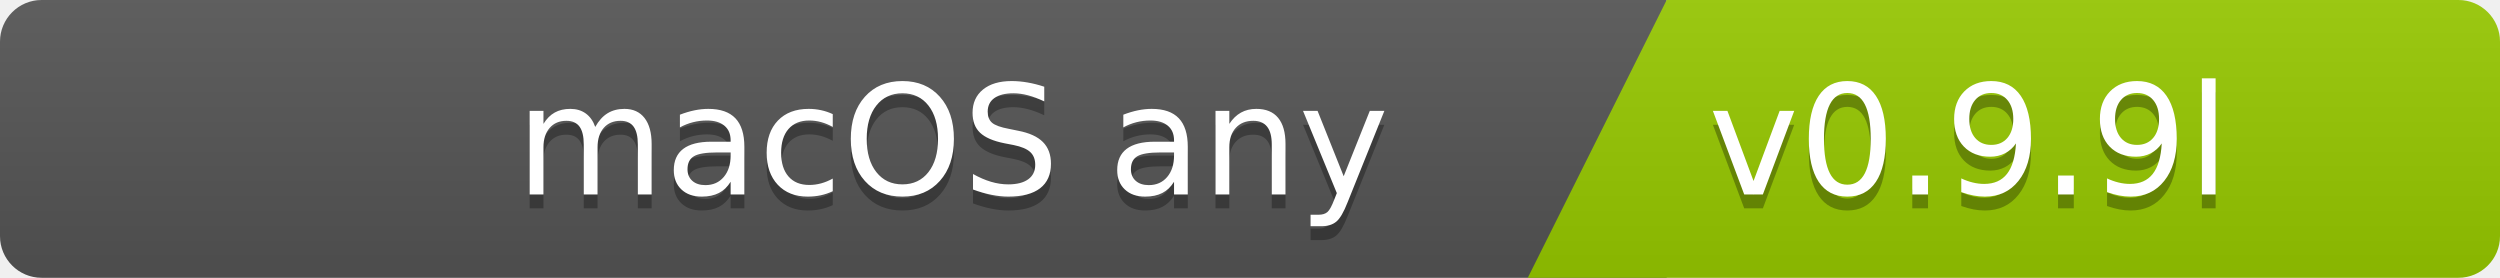
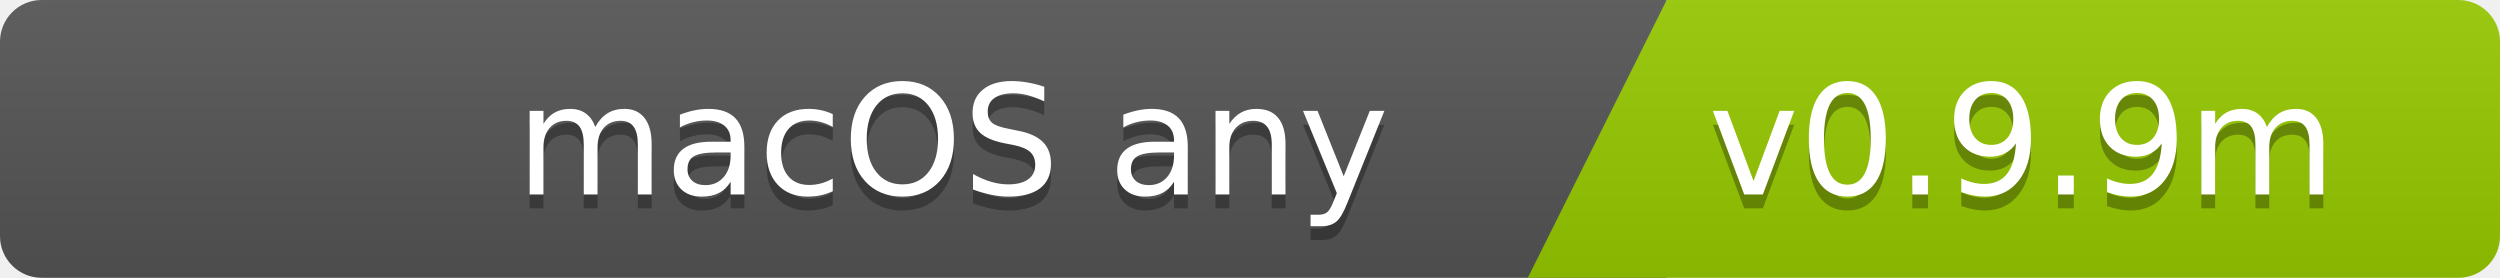
<svg xmlns="http://www.w3.org/2000/svg" width="180" height="20">
  <linearGradient id="b" x2="0" y2="100%">
    <stop offset="0" stop-color="#bbb" stop-opacity=".1" />
    <stop offset="1" stop-opacity=".1" />
  </linearGradient>
  <clipPath id="a">
    <rect width="180" height="20" rx="3" fill="#fff" />
  </clipPath>
  <g clip-path="url(#a)">
    <path fill="#555" d="M0   0h120v20H0z" />
    <path fill="#97ca00" d="M120 0h125v20H110z" />
    <path fill="url(#b)" d="M0   0h180v20H0z" />
  </g>
  <g fill="#fff" font-family="DejaVu Sans,Verdana,Geneva,sans-serif" font-size="110">
    <text x="1000" y="150" fill="#010101" fill-opacity=".3" transform="scale(.1)" text-anchor="end">macOS any</text>
    <text x="1000" y="140" transform="scale(.1)" text-anchor="end">macOS any</text>
-     <text x="1230" y="150" fill="#010101" fill-opacity=".3" transform="scale(.1)" text-anchor="start">v0.9.9l</text>
-     <text x="1230" y="140" transform="scale(.1)" text-anchor="start">v0.9.9l</text>
+     <text x="1230" y="150" fill="#010101" fill-opacity=".3" transform="scale(.1)" text-anchor="start">v0.9.9m</text>
+     <text x="1230" y="140" transform="scale(.1)" text-anchor="start">v0.9.9m</text>
  </g>
</svg>
